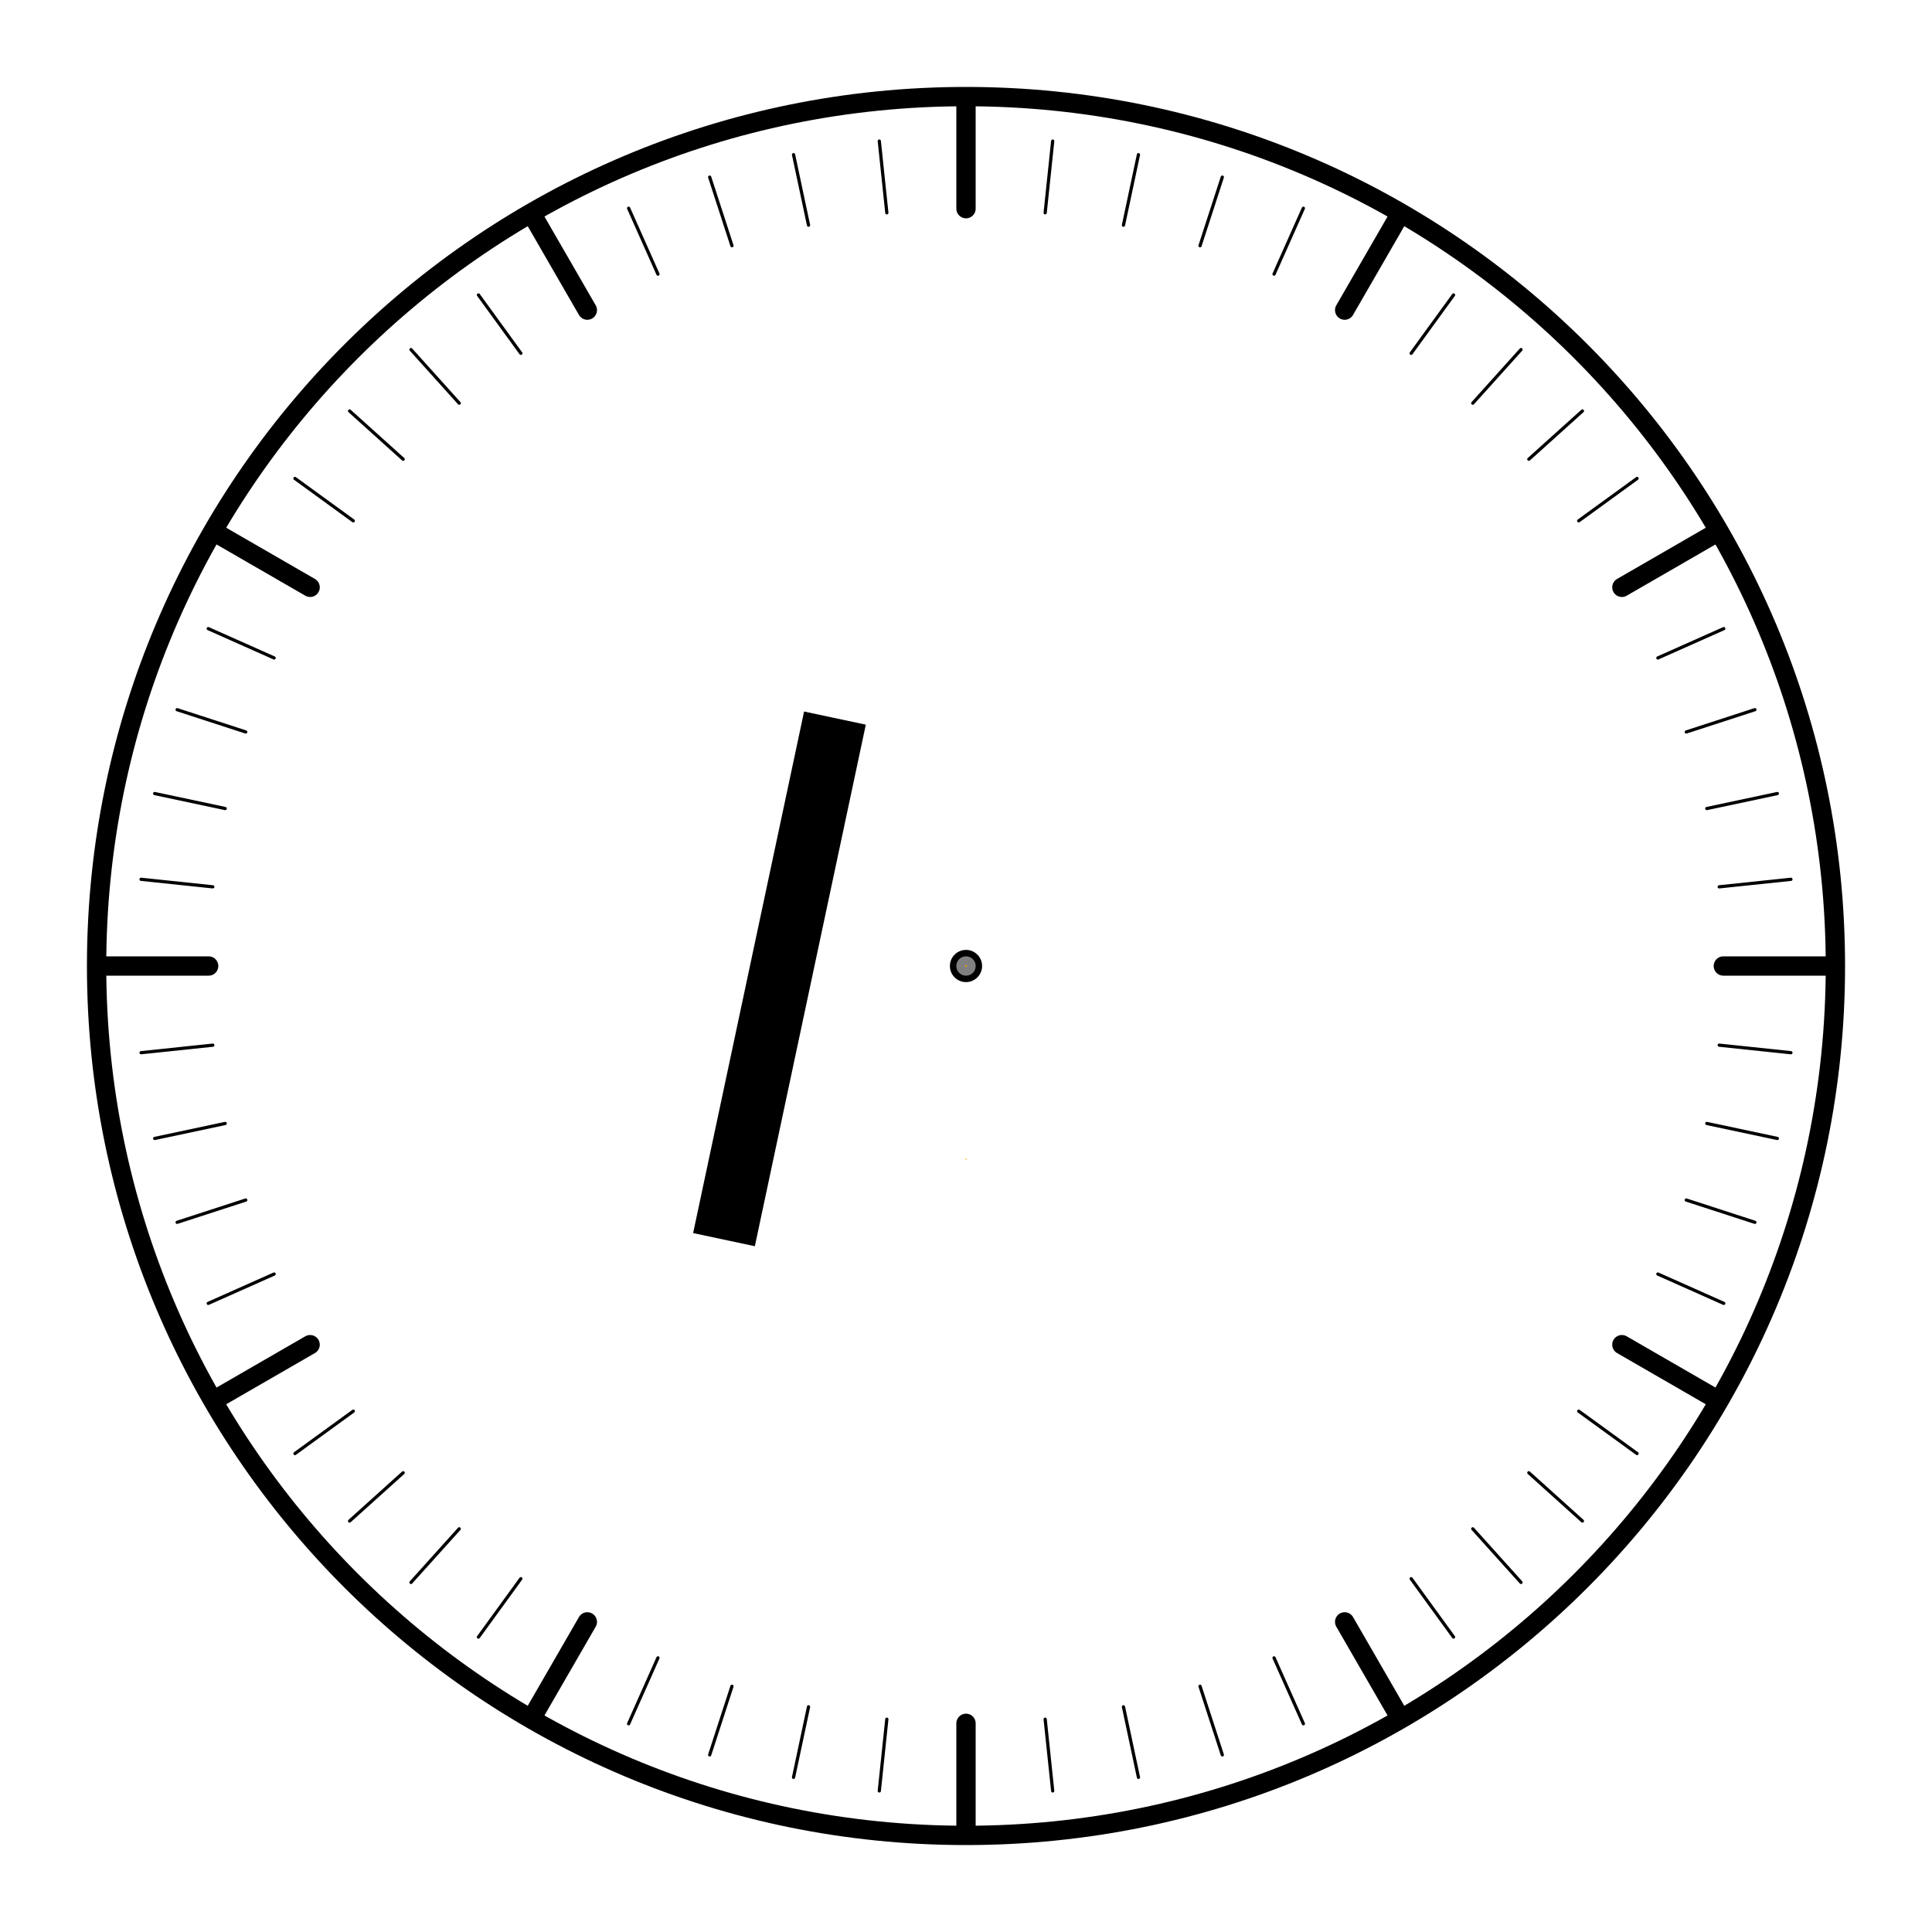
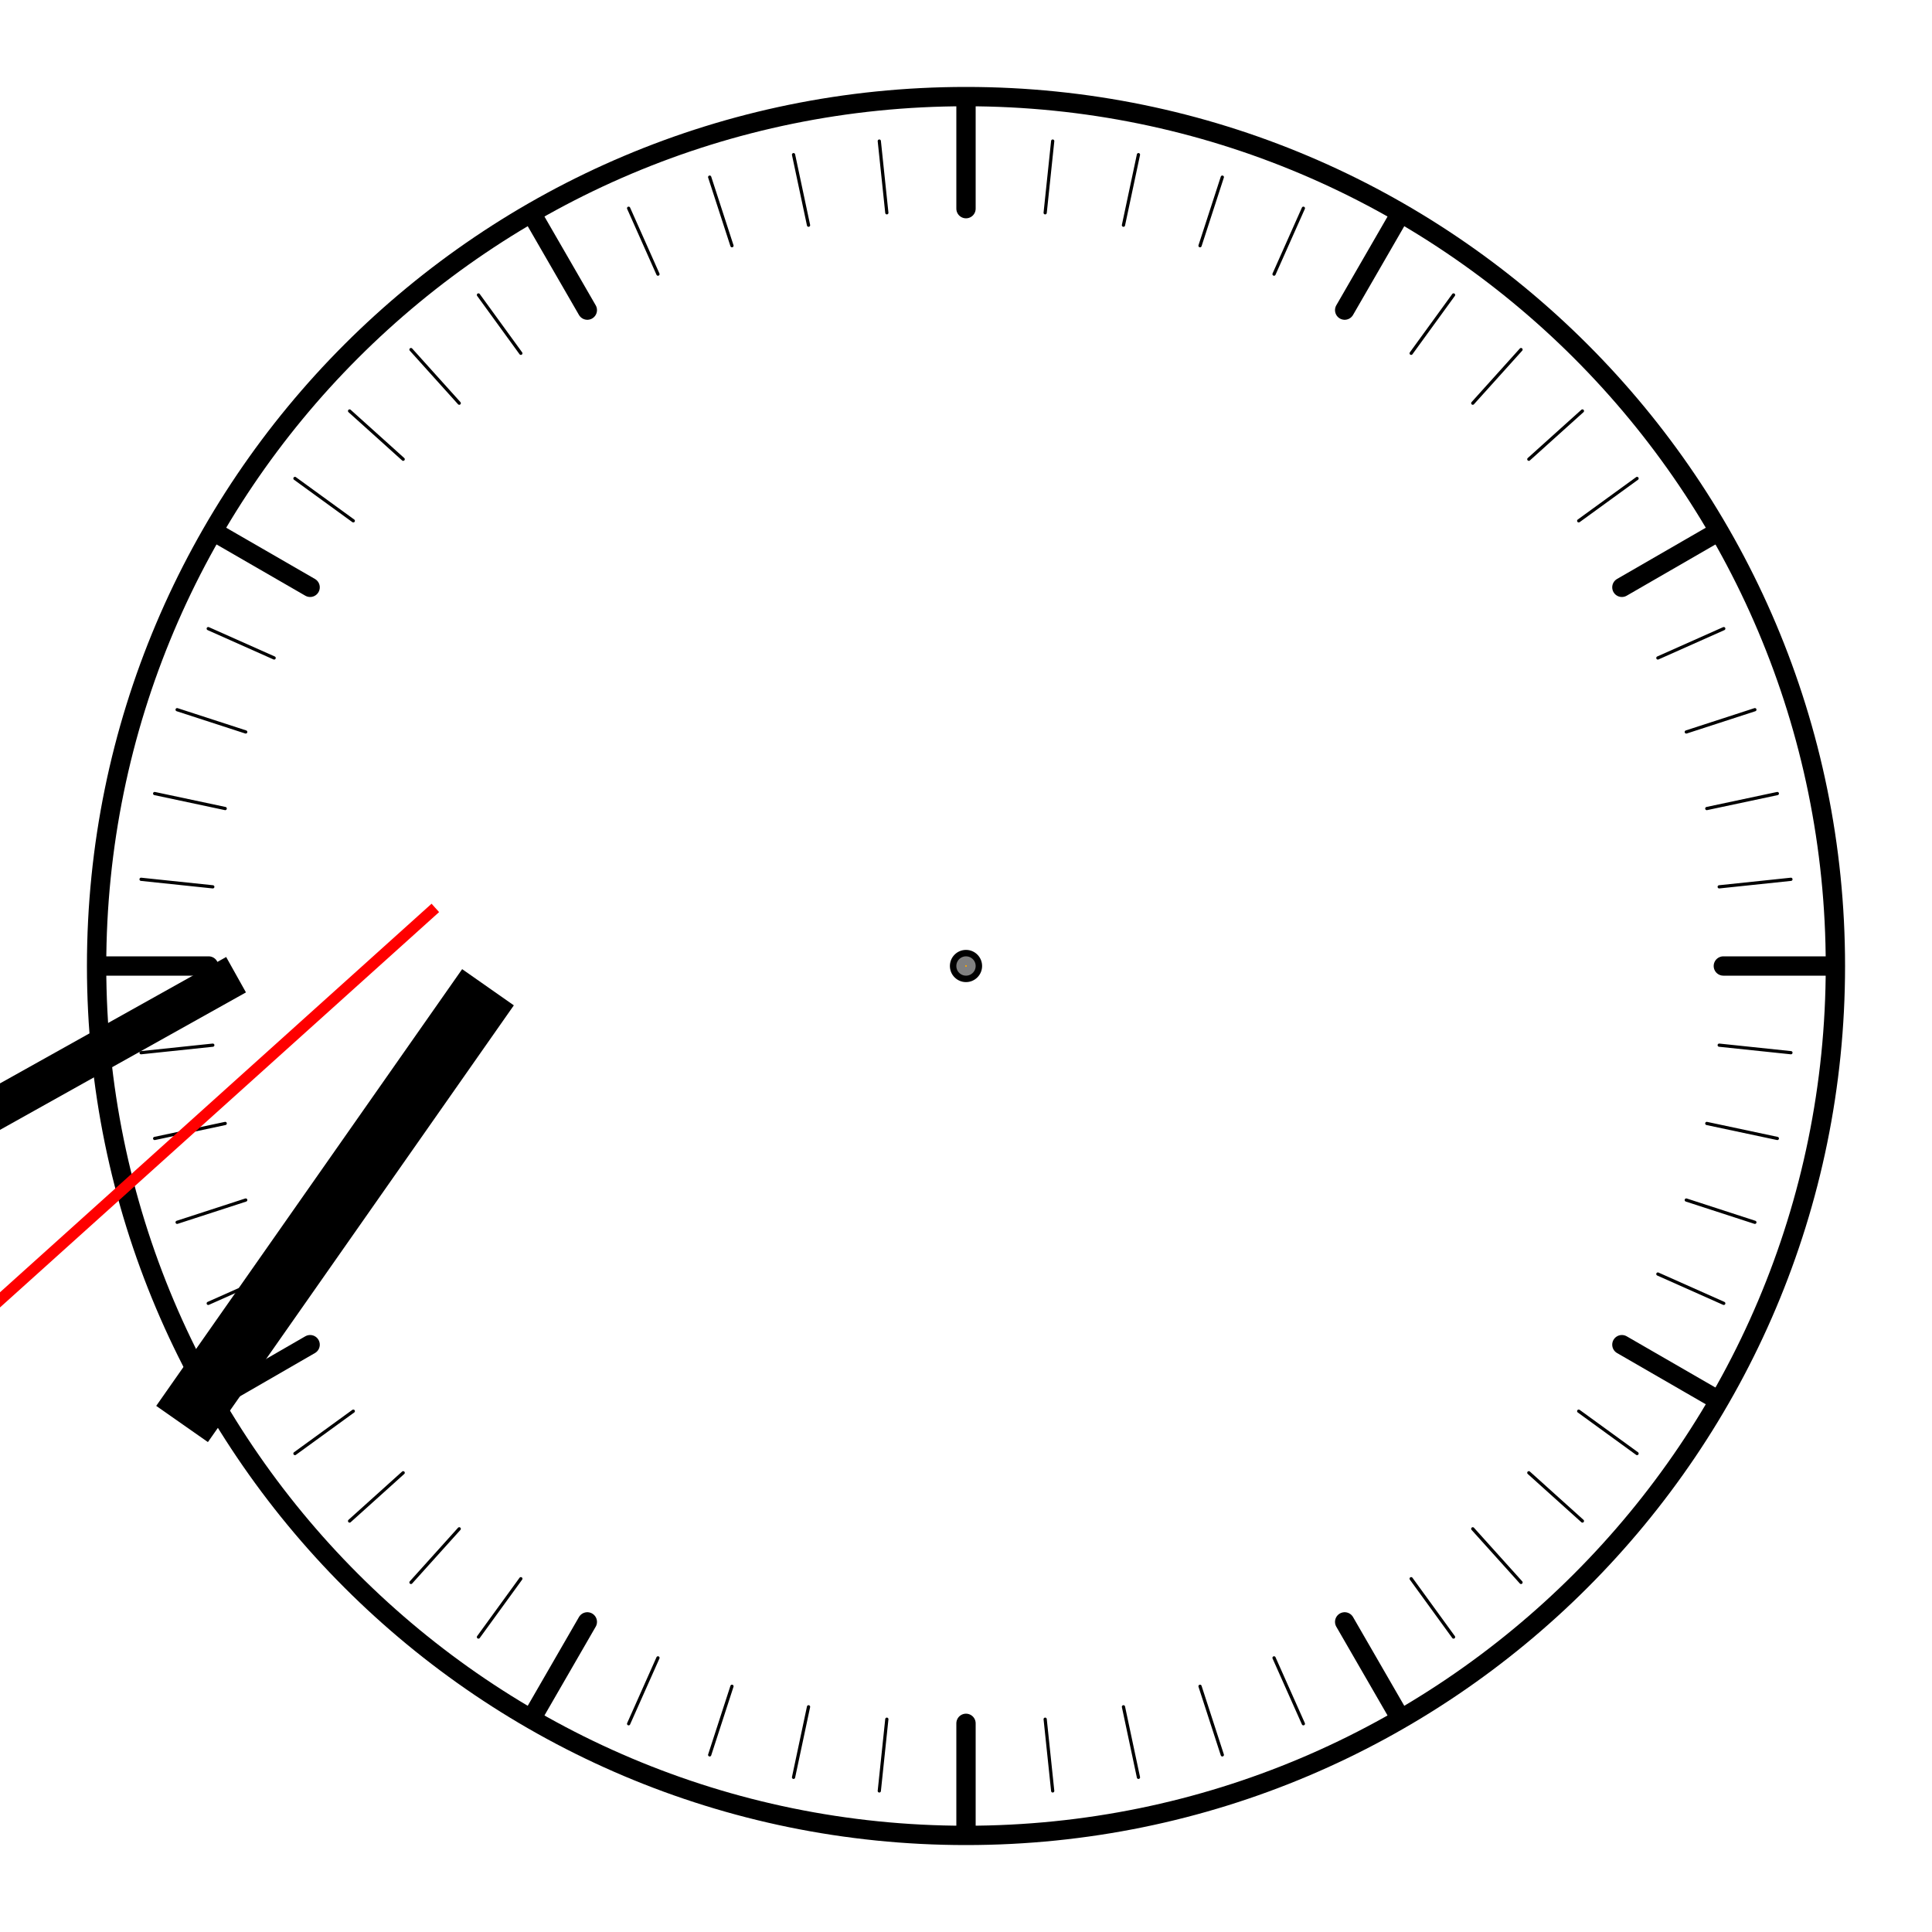
<svg xmlns="http://www.w3.org/2000/svg" version="1.1" width="300" height="300" id="svg73">
  <defs id="defs73" />
  <path d="M-1 301 L301 301 L301 -1 L-1 -1 L-1 301 Z" stroke-opacity="1" stroke-width="0" stroke-linecap="square" fill="rgb(255, 255, 255)" fill-opacity="0" id="path1" />
  <circle cx="150" cy="150" r="135" stroke="rgb(0, 0, 0)" stroke-opacity="1" stroke-width="3" fill="rgb(255, 255, 255)" fill-opacity="1" id="circle1" />
  <line x1="150" y1="32.4" x2="150" y2="15.6" stroke="rgb(0, 0, 0)" stroke-opacity="1" stroke-width="3" stroke-linecap="round" stroke-dasharray="solid" id="line1" />
  <line x1="162.293" y1="33.044" x2="163.463" y2="21.906" stroke="rgb(0, 0, 0)" stroke-opacity="1" stroke-width="0.5" stroke-linecap="round" stroke-dasharray="solid" id="line2" />
  <line x1="174.45" y1="34.97" x2="176.779" y2="24.015" stroke="rgb(0, 0, 0)" stroke-opacity="1" stroke-width="0.5" stroke-linecap="round" stroke-dasharray="solid" id="line3" />
  <line x1="186.34" y1="38.156" x2="189.801" y2="27.504" stroke="rgb(0, 0, 0)" stroke-opacity="1" stroke-width="0.5" stroke-linecap="round" stroke-dasharray="solid" id="line4" />
  <line x1="197.832" y1="42.567" x2="202.388" y2="32.335" stroke="rgb(0, 0, 0)" stroke-opacity="1" stroke-width="0.5" stroke-linecap="round" stroke-dasharray="solid" id="line5" />
  <line x1="208.8" y1="48.155" x2="217.2" y2="33.606" stroke="rgb(0, 0, 0)" stroke-opacity="1" stroke-width="3" stroke-linecap="round" stroke-dasharray="solid" id="line6" />
  <line x1="219.124" y1="54.86" x2="225.707" y2="45.799" stroke="rgb(0, 0, 0)" stroke-opacity="1" stroke-width="0.5" stroke-linecap="round" stroke-dasharray="solid" id="line7" />
  <line x1="228.69" y1="62.606" x2="236.184" y2="54.283" stroke="rgb(0, 0, 0)" stroke-opacity="1" stroke-width="0.5" stroke-linecap="round" stroke-dasharray="solid" id="line8" />
  <line x1="237.394" y1="71.31" x2="245.717" y2="63.816" stroke="rgb(0, 0, 0)" stroke-opacity="1" stroke-width="0.5" stroke-linecap="round" stroke-dasharray="solid" id="line9" />
  <line x1="245.14" y1="80.876" x2="254.201" y2="74.293" stroke="rgb(0, 0, 0)" stroke-opacity="1" stroke-width="0.5" stroke-linecap="round" stroke-dasharray="solid" id="line10" />
  <line x1="251.845" y1="91.2" x2="266.394" y2="82.8" stroke="rgb(0, 0, 0)" stroke-opacity="1" stroke-width="3" stroke-linecap="round" stroke-dasharray="solid" id="line11" />
  <line x1="257.433" y1="102.168" x2="267.665" y2="97.612" stroke="rgb(0, 0, 0)" stroke-opacity="1" stroke-width="0.5" stroke-linecap="round" stroke-dasharray="solid" id="line12" />
  <line x1="261.844" y1="113.66" x2="272.496" y2="110.199" stroke="rgb(0, 0, 0)" stroke-opacity="1" stroke-width="0.5" stroke-linecap="round" stroke-dasharray="solid" id="line13" />
  <line x1="265.03" y1="125.55" x2="275.985" y2="123.221" stroke="rgb(0, 0, 0)" stroke-opacity="1" stroke-width="0.5" stroke-linecap="round" stroke-dasharray="solid" id="line14" />
  <line x1="266.956" y1="137.707" x2="278.094" y2="136.537" stroke="rgb(0, 0, 0)" stroke-opacity="1" stroke-width="0.5" stroke-linecap="round" stroke-dasharray="solid" id="line15" />
  <line x1="267.6" y1="150" x2="284.4" y2="150" stroke="rgb(0, 0, 0)" stroke-opacity="1" stroke-width="3" stroke-linecap="round" stroke-dasharray="solid" id="line16" />
  <line x1="266.956" y1="162.293" x2="278.094" y2="163.463" stroke="rgb(0, 0, 0)" stroke-opacity="1" stroke-width="0.5" stroke-linecap="round" stroke-dasharray="solid" id="line17" />
  <line x1="265.03" y1="174.45" x2="275.985" y2="176.779" stroke="rgb(0, 0, 0)" stroke-opacity="1" stroke-width="0.5" stroke-linecap="round" stroke-dasharray="solid" id="line18" />
  <line x1="261.844" y1="186.34" x2="272.496" y2="189.801" stroke="rgb(0, 0, 0)" stroke-opacity="1" stroke-width="0.5" stroke-linecap="round" stroke-dasharray="solid" id="line19" />
  <line x1="257.433" y1="197.832" x2="267.665" y2="202.388" stroke="rgb(0, 0, 0)" stroke-opacity="1" stroke-width="0.5" stroke-linecap="round" stroke-dasharray="solid" id="line20" />
  <line x1="251.845" y1="208.8" x2="266.394" y2="217.2" stroke="rgb(0, 0, 0)" stroke-opacity="1" stroke-width="3" stroke-linecap="round" stroke-dasharray="solid" id="line21" />
  <line x1="245.14" y1="219.124" x2="254.201" y2="225.707" stroke="rgb(0, 0, 0)" stroke-opacity="1" stroke-width="0.5" stroke-linecap="round" stroke-dasharray="solid" id="line22" />
  <line x1="237.394" y1="228.69" x2="245.717" y2="236.184" stroke="rgb(0, 0, 0)" stroke-opacity="1" stroke-width="0.5" stroke-linecap="round" stroke-dasharray="solid" id="line23" />
  <line x1="228.69" y1="237.394" x2="236.184" y2="245.717" stroke="rgb(0, 0, 0)" stroke-opacity="1" stroke-width="0.5" stroke-linecap="round" stroke-dasharray="solid" id="line24" />
  <line x1="219.124" y1="245.14" x2="225.707" y2="254.201" stroke="rgb(0, 0, 0)" stroke-opacity="1" stroke-width="0.5" stroke-linecap="round" stroke-dasharray="solid" id="line25" />
  <line x1="208.8" y1="251.845" x2="217.2" y2="266.394" stroke="rgb(0, 0, 0)" stroke-opacity="1" stroke-width="3" stroke-linecap="round" stroke-dasharray="solid" id="line26" />
  <line x1="197.832" y1="257.433" x2="202.388" y2="267.665" stroke="rgb(0, 0, 0)" stroke-opacity="1" stroke-width="0.5" stroke-linecap="round" stroke-dasharray="solid" id="line27" />
  <line x1="186.34" y1="261.844" x2="189.801" y2="272.496" stroke="rgb(0, 0, 0)" stroke-opacity="1" stroke-width="0.5" stroke-linecap="round" stroke-dasharray="solid" id="line28" />
  <line x1="174.45" y1="265.03" x2="176.779" y2="275.985" stroke="rgb(0, 0, 0)" stroke-opacity="1" stroke-width="0.5" stroke-linecap="round" stroke-dasharray="solid" id="line29" />
  <line x1="162.293" y1="266.956" x2="163.463" y2="278.094" stroke="rgb(0, 0, 0)" stroke-opacity="1" stroke-width="0.5" stroke-linecap="round" stroke-dasharray="solid" id="line30" />
  <line x1="150" y1="267.6" x2="150" y2="284.4" stroke="rgb(0, 0, 0)" stroke-opacity="1" stroke-width="3" stroke-linecap="round" stroke-dasharray="solid" id="line31" />
  <line x1="137.707" y1="266.956" x2="136.537" y2="278.094" stroke="rgb(0, 0, 0)" stroke-opacity="1" stroke-width="0.5" stroke-linecap="round" stroke-dasharray="solid" id="line32" />
  <line x1="125.55" y1="265.03" x2="123.221" y2="275.985" stroke="rgb(0, 0, 0)" stroke-opacity="1" stroke-width="0.5" stroke-linecap="round" stroke-dasharray="solid" id="line33" />
  <line x1="113.66" y1="261.844" x2="110.199" y2="272.496" stroke="rgb(0, 0, 0)" stroke-opacity="1" stroke-width="0.5" stroke-linecap="round" stroke-dasharray="solid" id="line34" />
  <line x1="102.168" y1="257.433" x2="97.612" y2="267.665" stroke="rgb(0, 0, 0)" stroke-opacity="1" stroke-width="0.5" stroke-linecap="round" stroke-dasharray="solid" id="line35" />
  <line x1="91.2" y1="251.845" x2="82.8" y2="266.394" stroke="rgb(0, 0, 0)" stroke-opacity="1" stroke-width="3" stroke-linecap="round" stroke-dasharray="solid" id="line36" />
  <line x1="80.876" y1="245.14" x2="74.293" y2="254.201" stroke="rgb(0, 0, 0)" stroke-opacity="1" stroke-width="0.5" stroke-linecap="round" stroke-dasharray="solid" id="line37" />
  <line x1="71.31" y1="237.394" x2="63.816" y2="245.717" stroke="rgb(0, 0, 0)" stroke-opacity="1" stroke-width="0.5" stroke-linecap="round" stroke-dasharray="solid" id="line38" />
  <line x1="62.606" y1="228.69" x2="54.283" y2="236.184" stroke="rgb(0, 0, 0)" stroke-opacity="1" stroke-width="0.5" stroke-linecap="round" stroke-dasharray="solid" id="line39" />
  <line x1="54.86" y1="219.124" x2="45.799" y2="225.707" stroke="rgb(0, 0, 0)" stroke-opacity="1" stroke-width="0.5" stroke-linecap="round" stroke-dasharray="solid" id="line40" />
  <line x1="48.155" y1="208.8" x2="33.606" y2="217.2" stroke="rgb(0, 0, 0)" stroke-opacity="1" stroke-width="3" stroke-linecap="round" stroke-dasharray="solid" id="line41" />
  <line x1="42.567" y1="197.832" x2="32.335" y2="202.388" stroke="rgb(0, 0, 0)" stroke-opacity="1" stroke-width="0.5" stroke-linecap="round" stroke-dasharray="solid" id="line42" />
  <line x1="38.156" y1="186.34" x2="27.504" y2="189.801" stroke="rgb(0, 0, 0)" stroke-opacity="1" stroke-width="0.5" stroke-linecap="round" stroke-dasharray="solid" id="line43" />
  <line x1="34.97" y1="174.45" x2="24.015" y2="176.779" stroke="rgb(0, 0, 0)" stroke-opacity="1" stroke-width="0.5" stroke-linecap="round" stroke-dasharray="solid" id="line44" />
  <line x1="33.044" y1="162.293" x2="21.906" y2="163.463" stroke="rgb(0, 0, 0)" stroke-opacity="1" stroke-width="0.5" stroke-linecap="round" stroke-dasharray="solid" id="line45" />
  <line x1="32.4" y1="150" x2="15.6" y2="150" stroke="rgb(0, 0, 0)" stroke-opacity="1" stroke-width="3" stroke-linecap="round" stroke-dasharray="solid" id="line46" />
  <line x1="33.044" y1="137.707" x2="21.906" y2="136.537" stroke="rgb(0, 0, 0)" stroke-opacity="1" stroke-width="0.5" stroke-linecap="round" stroke-dasharray="solid" id="line47" />
  <line x1="34.97" y1="125.55" x2="24.015" y2="123.221" stroke="rgb(0, 0, 0)" stroke-opacity="1" stroke-width="0.5" stroke-linecap="round" stroke-dasharray="solid" id="line48" />
  <line x1="38.156" y1="113.66" x2="27.504" y2="110.199" stroke="rgb(0, 0, 0)" stroke-opacity="1" stroke-width="0.5" stroke-linecap="round" stroke-dasharray="solid" id="line49" />
  <line x1="42.567" y1="102.168" x2="32.335" y2="97.612" stroke="rgb(0, 0, 0)" stroke-opacity="1" stroke-width="0.5" stroke-linecap="round" stroke-dasharray="solid" id="line50" />
  <line x1="48.155" y1="91.2" x2="33.606" y2="82.8" stroke="rgb(0, 0, 0)" stroke-opacity="1" stroke-width="3" stroke-linecap="round" stroke-dasharray="solid" id="line51" />
  <line x1="54.86" y1="80.876" x2="45.799" y2="74.293" stroke="rgb(0, 0, 0)" stroke-opacity="1" stroke-width="0.5" stroke-linecap="round" stroke-dasharray="solid" id="line52" />
  <line x1="62.606" y1="71.31" x2="54.283" y2="63.816" stroke="rgb(0, 0, 0)" stroke-opacity="1" stroke-width="0.5" stroke-linecap="round" stroke-dasharray="solid" id="line53" />
  <line x1="71.31" y1="62.606" x2="63.816" y2="54.283" stroke="rgb(0, 0, 0)" stroke-opacity="1" stroke-width="0.5" stroke-linecap="round" stroke-dasharray="solid" id="line54" />
  <line x1="80.876" y1="54.86" x2="74.293" y2="45.799" stroke="rgb(0, 0, 0)" stroke-opacity="1" stroke-width="0.5" stroke-linecap="round" stroke-dasharray="solid" id="line55" />
  <line x1="91.2" y1="48.155" x2="82.8" y2="33.606" stroke="rgb(0, 0, 0)" stroke-opacity="1" stroke-width="3" stroke-linecap="round" stroke-dasharray="solid" id="line56" />
  <line x1="102.168" y1="42.567" x2="97.612" y2="32.335" stroke="rgb(0, 0, 0)" stroke-opacity="1" stroke-width="0.5" stroke-linecap="round" stroke-dasharray="solid" id="line57" />
  <line x1="113.66" y1="38.156" x2="110.199" y2="27.504" stroke="rgb(0, 0, 0)" stroke-opacity="1" stroke-width="0.5" stroke-linecap="round" stroke-dasharray="solid" id="line58" />
  <line x1="125.55" y1="34.97" x2="123.221" y2="24.015" stroke="rgb(0, 0, 0)" stroke-opacity="1" stroke-width="0.5" stroke-linecap="round" stroke-dasharray="solid" id="line59" />
  <line x1="137.707" y1="33.044" x2="136.537" y2="21.906" stroke="rgb(0, 0, 0)" stroke-opacity="1" stroke-width="0.5" stroke-linecap="round" stroke-dasharray="solid" id="line60" />
  <circle cx="150" cy="150" r="2" stroke="rgb(0, 0, 0)" stroke-opacity="1" stroke-width="1" fill="rgb(128, 128, 128)" fill-opacity="1" id="circle73" />
-   <line x1="149.986" y1="160.012" x2="150" y2="87.012" stroke="#000000" stroke-opacity="1" stroke-width="9.8" stroke-linecap="square" stroke-dasharray="none" id="hour-hand" style="transform-origin: 150.0px 150.0px; transform: rotate(12.0deg)" />
-   <line x1="150" y1="159.991" x2="150" y2="44.991" stroke="#000000" stroke-opacity="1" stroke-width="6.3" stroke-linecap="square" stroke-dasharray="none" id="minute-hand" style="transform-origin: 150.0px 150.0px; transform: rotate(148.6deg)" />
-   <line x1="149.997" y1="167.973" x2="150" y2="44.973" stroke="#ff0000" stroke-opacity="1" stroke-width="1.75" stroke-linecap="square" stroke-dasharray="none" id="second-hand" style="transform-origin: 150.0px 180.0px; transform: rotate(276deg)" />
+   <line x1="149.986" y1="160.012" x2="150" y2="87.012" stroke="#000000" stroke-opacity="1" stroke-width="9.8" stroke-linecap="square" stroke-dasharray="none" id="hour-hand" style="transform-origin: 150.0px 150.0px; transform: rotate(35.0deg)" />
+   <line x1="150" y1="159.991" x2="150" y2="44.991" stroke="#000000" stroke-opacity="1" stroke-width="6.3" stroke-linecap="square" stroke-dasharray="none" id="minute-hand" style="transform-origin: 150.0px 150.0px; transform: rotate(60.8deg)" />
+   <line x1="149.997" y1="167.973" x2="150" y2="44.973" stroke="#ff0000" stroke-opacity="1" stroke-width="1.75" stroke-linecap="square" stroke-dasharray="none" id="second-hand" style="transform-origin: 150.0px 150.0px; transform: rotate(48deg)" />
  <circle id="transform-center" cx="150" cy="150" r="0.1" fill="orange" />
-   <circle id="transform-center-second" cx="150" cy="180" r="0.1" fill="orange" />
+   <circle id="transform-center-second" cx="150" cy="150" r="0.1" fill="orange" />
  <circle id="transform-center-minute" cx="150" cy="150" r="0.1" fill="orange" />
  <circle id="transform-center-hour" cx="150" cy="150" r="0.1" fill="orange" />
</svg>
